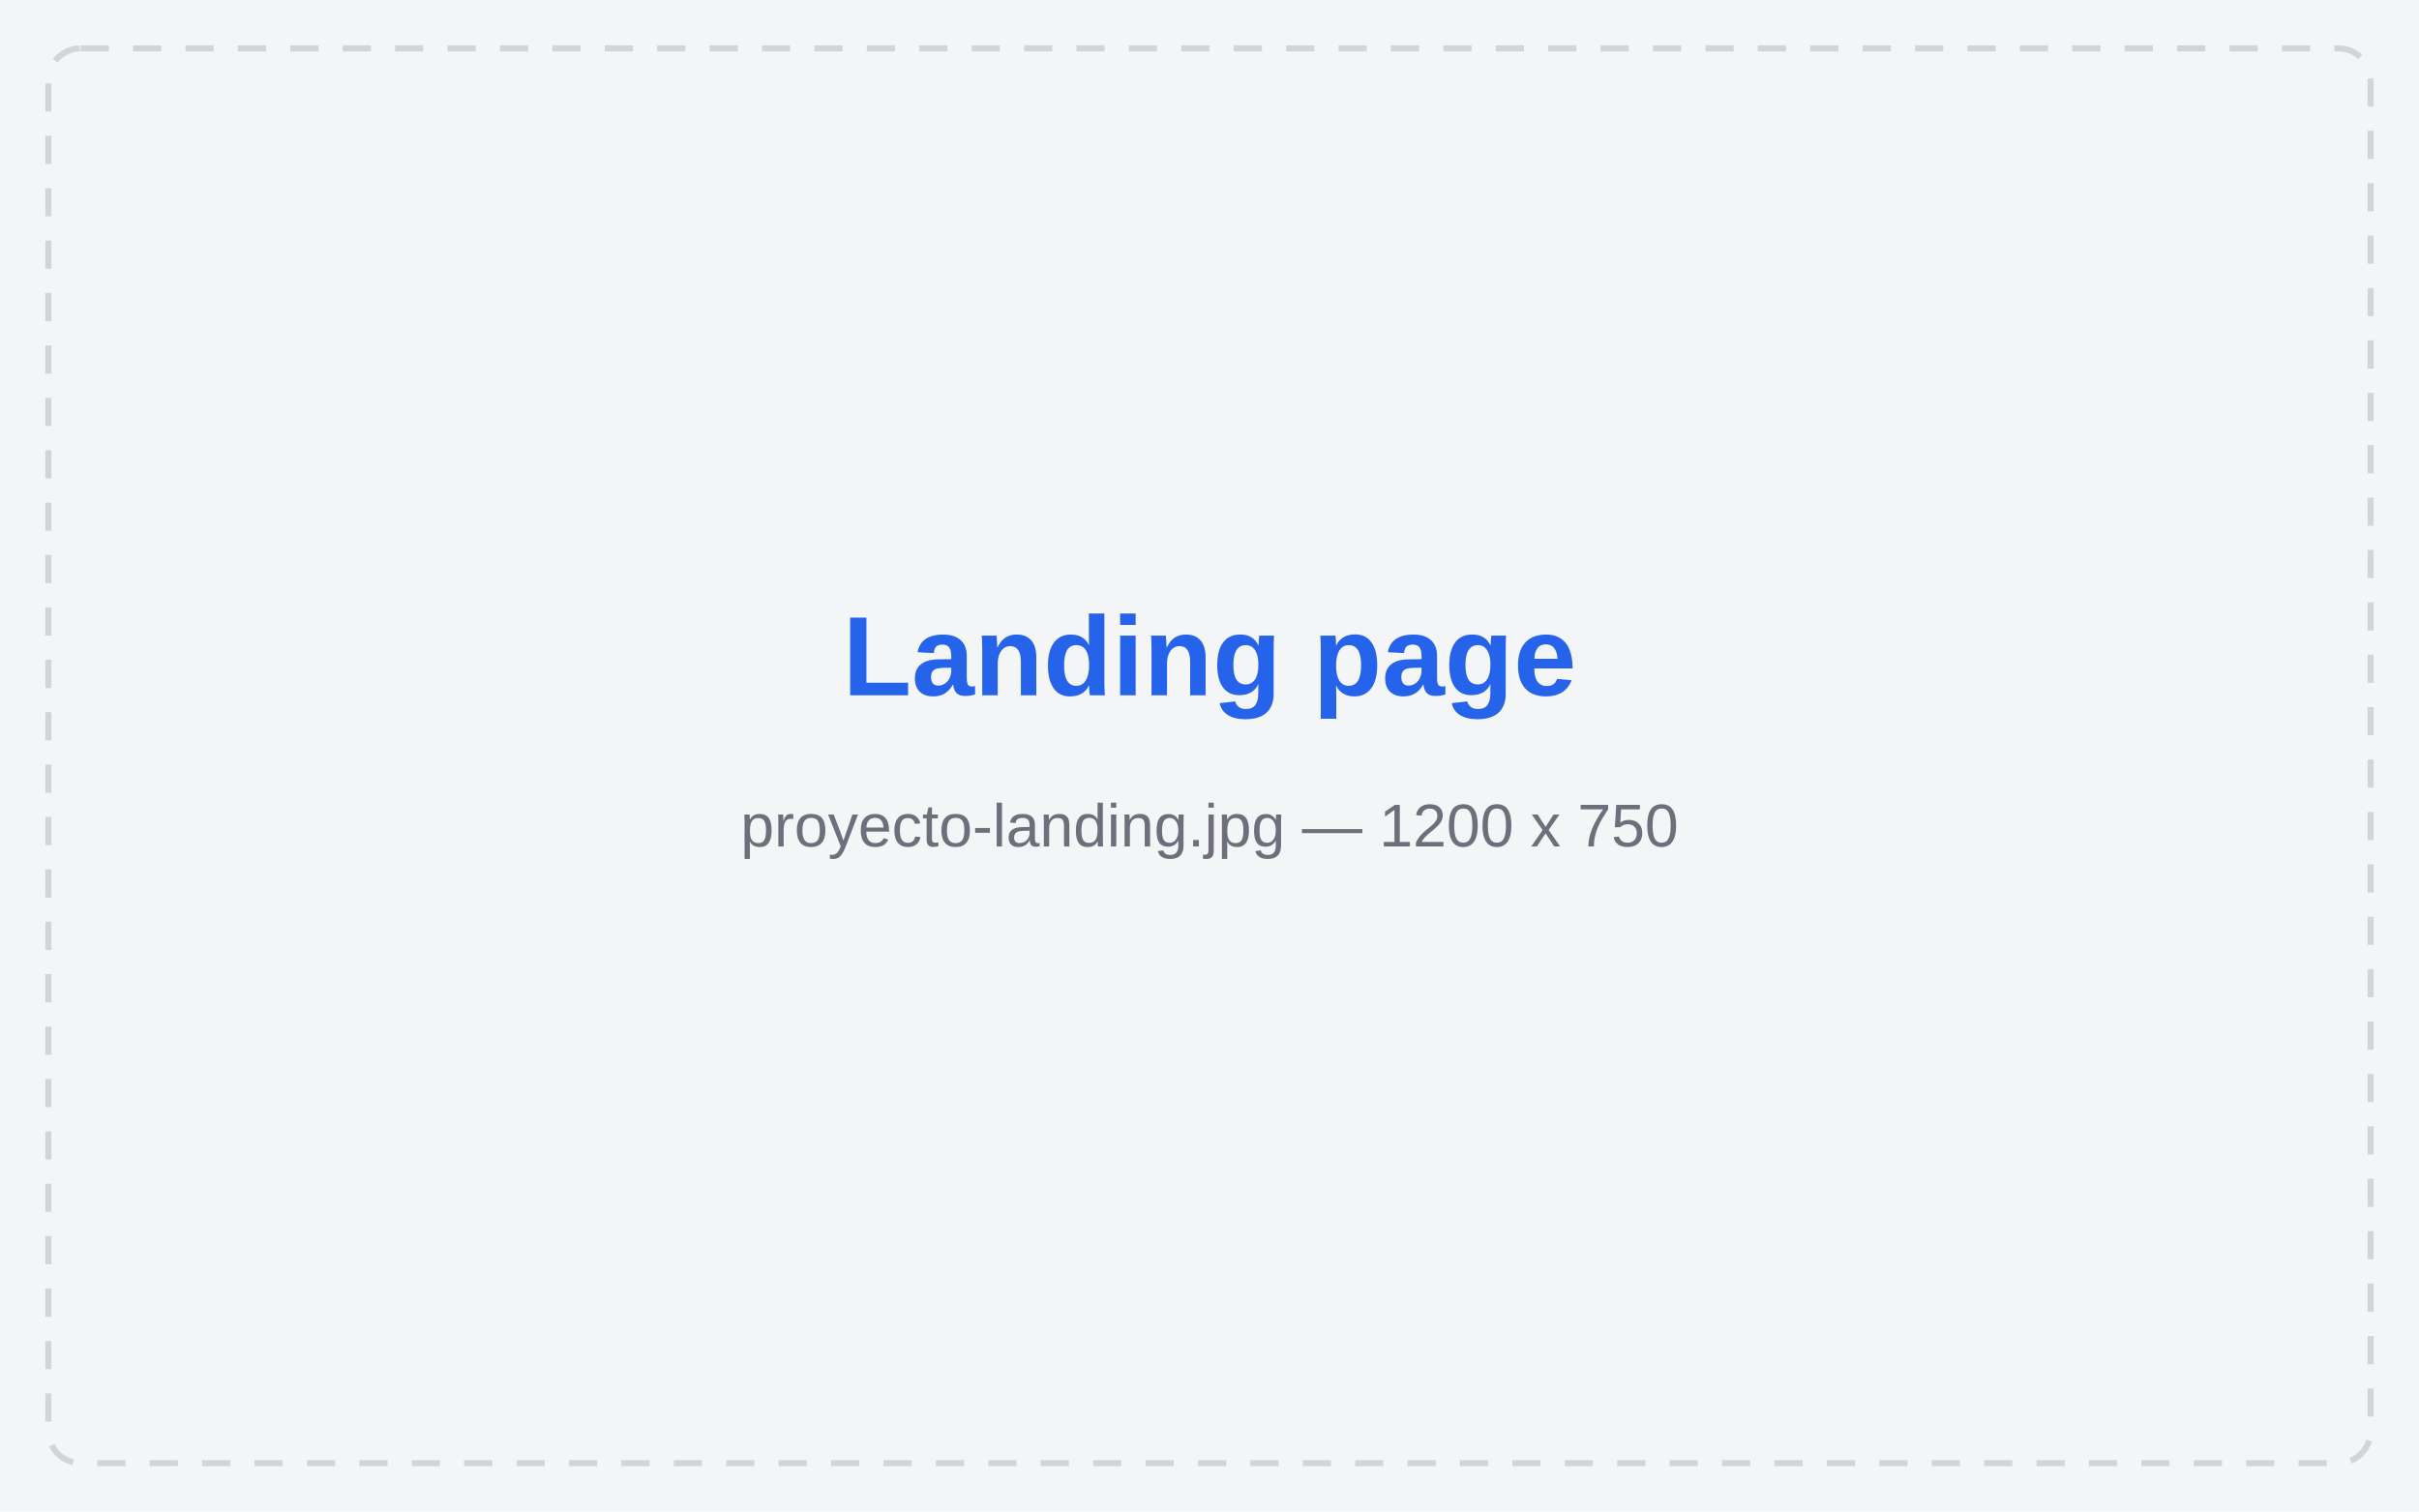
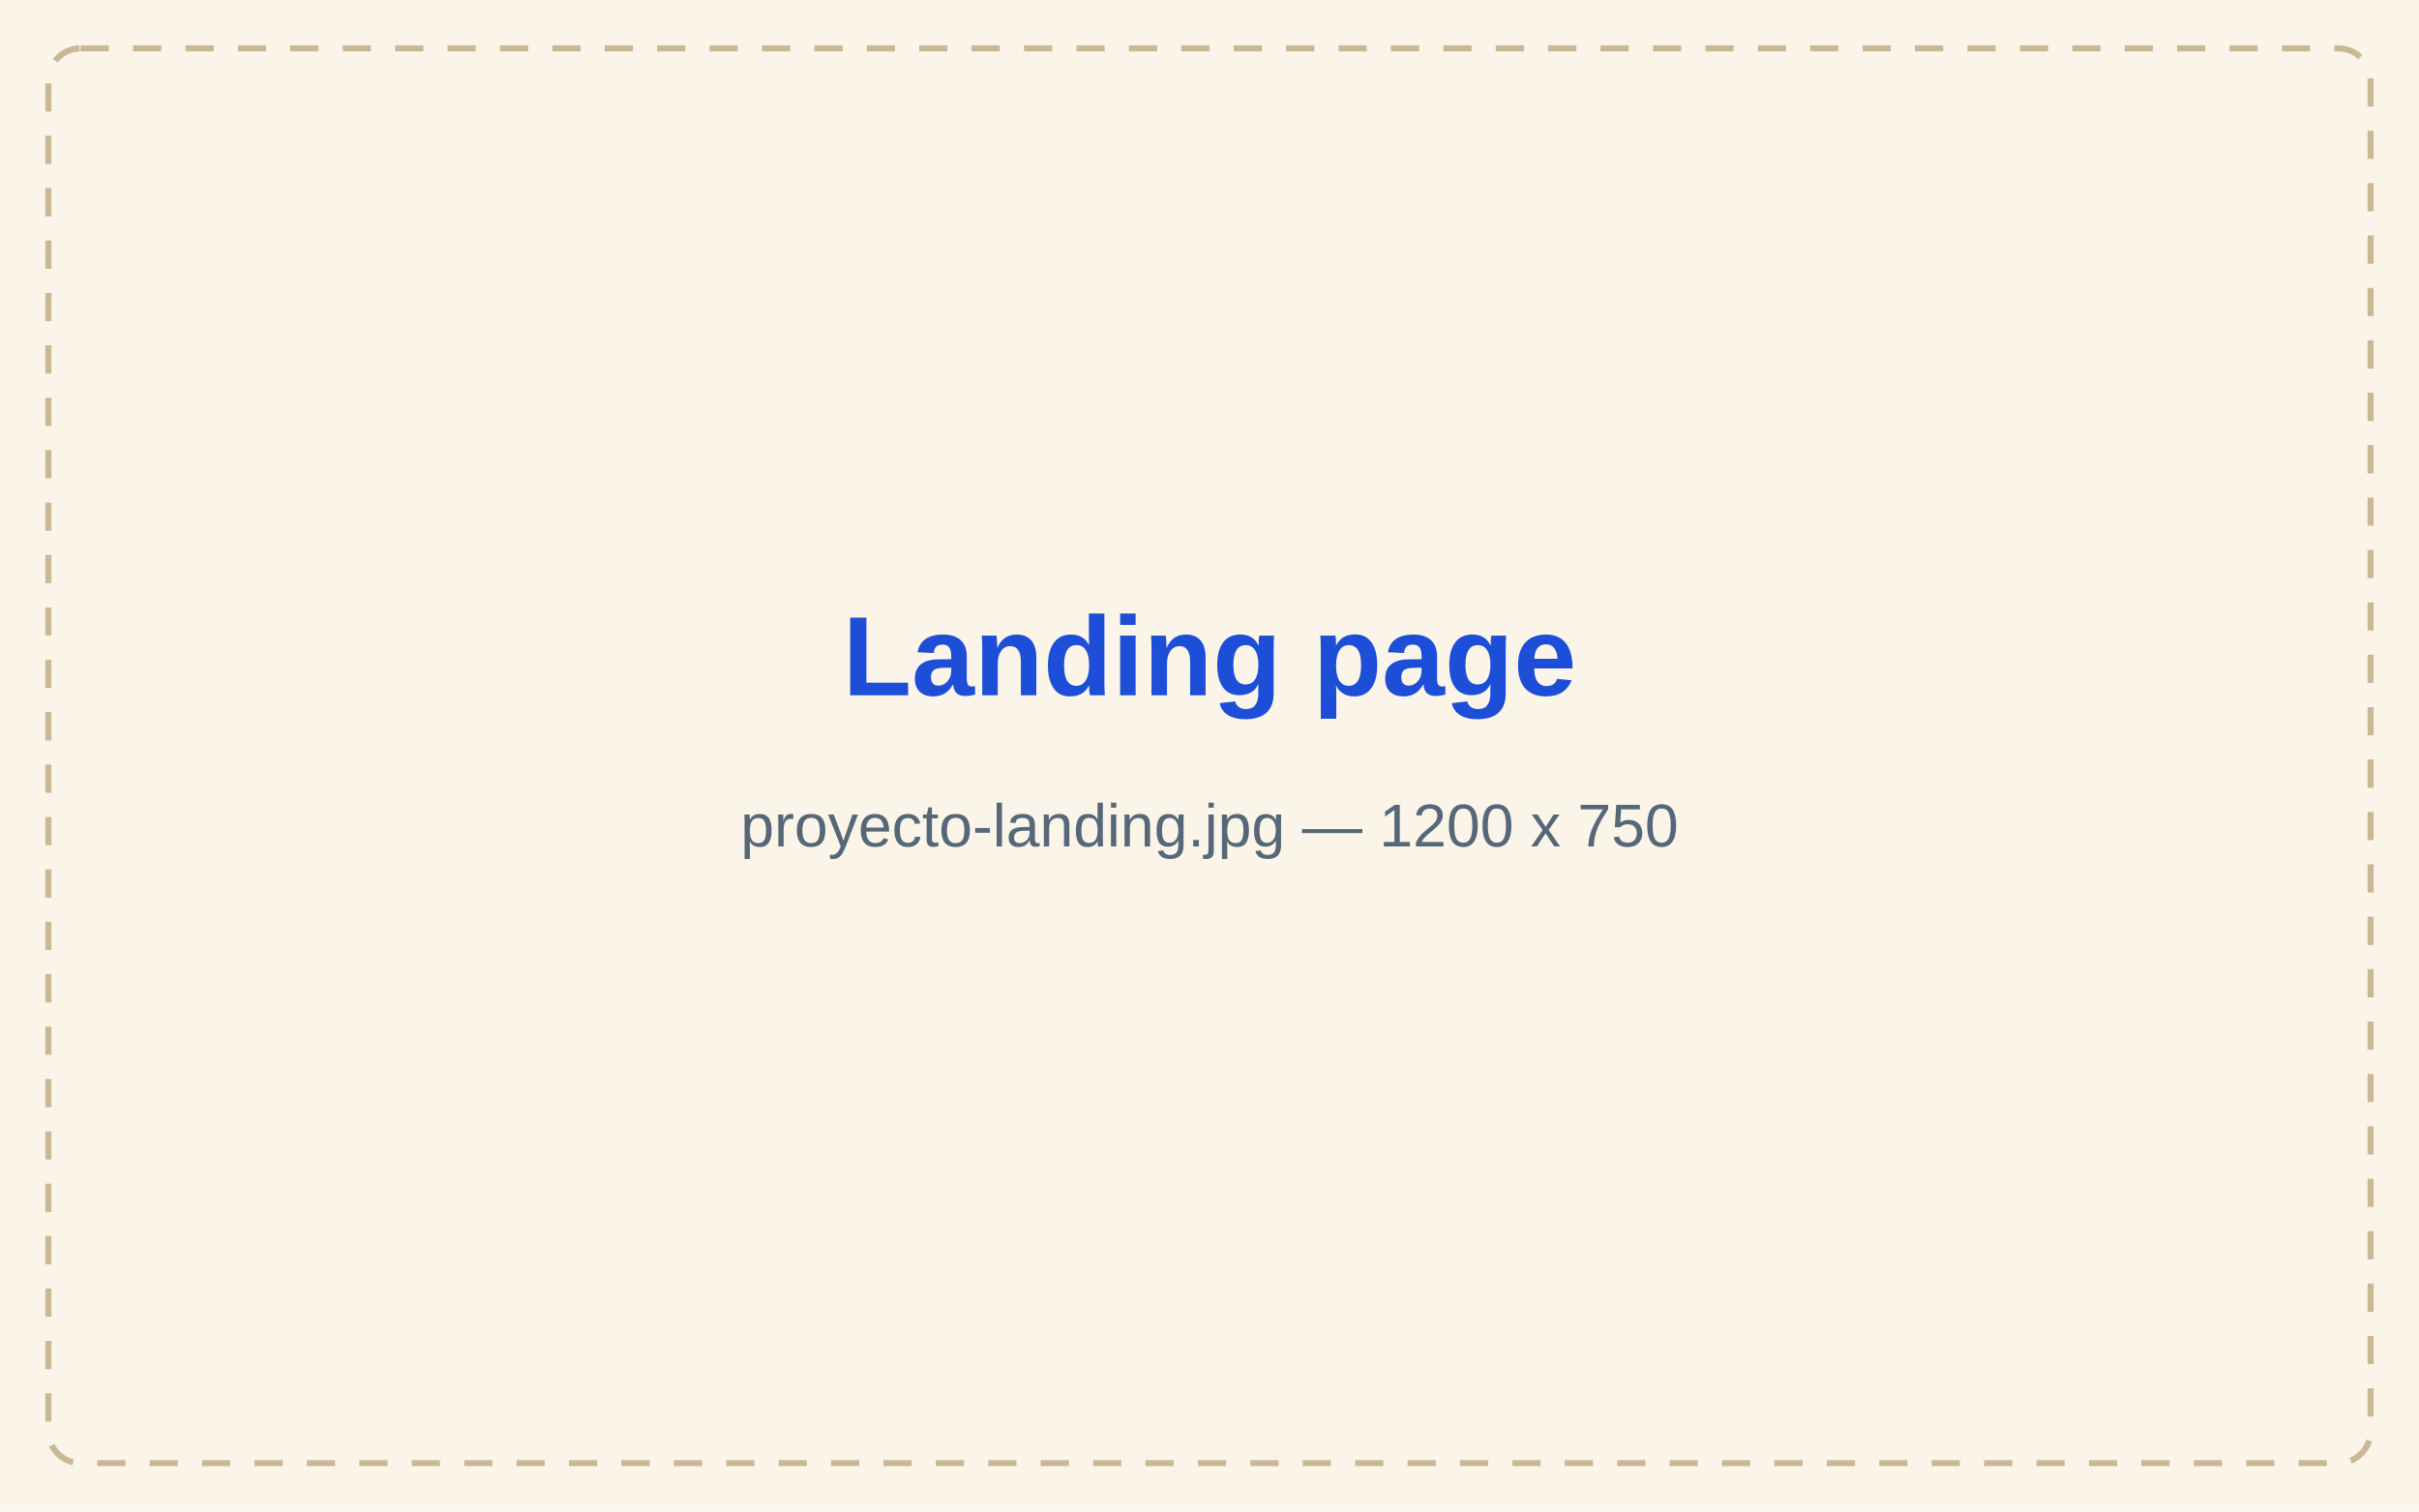
<svg xmlns="http://www.w3.org/2000/svg" viewBox="0 0 1200 750">
-   <rect width="1200" height="750" fill="#F4F5F7" />
-   <rect x="24" y="24" width="1152" height="702" rx="16" fill="none" stroke="#D2D4DA" stroke-width="3" stroke-dasharray="14 12" />
-   <text x="50%" y="46%" text-anchor="middle" font-family="Segoe UI, Arial, sans-serif" font-size="56" font-weight="700" fill="#2563EB">Landing page</text>
-   <text x="50%" y="56%" text-anchor="middle" font-family="Segoe UI, Arial, sans-serif" font-size="30" fill="#6E6F7A">proyecto-landing.jpg — 1200 x 750</text>
+   <rect width="1200" height="750" fill="#FBF5E9" />
+   <rect x="24" y="24" width="1152" height="702" rx="16" fill="none" stroke="#C9B795" stroke-width="3" stroke-dasharray="14 12" />
+   <text x="50%" y="46%" text-anchor="middle" font-family="Outfit, Segoe UI, Arial, sans-serif" font-size="56" font-weight="700" fill="#1D4ED8">Landing page</text>
+   <text x="50%" y="56%" text-anchor="middle" font-family="Outfit, Segoe UI, Arial, sans-serif" font-size="30" fill="#566878">proyecto-landing.jpg — 1200 x 750</text>
</svg>
